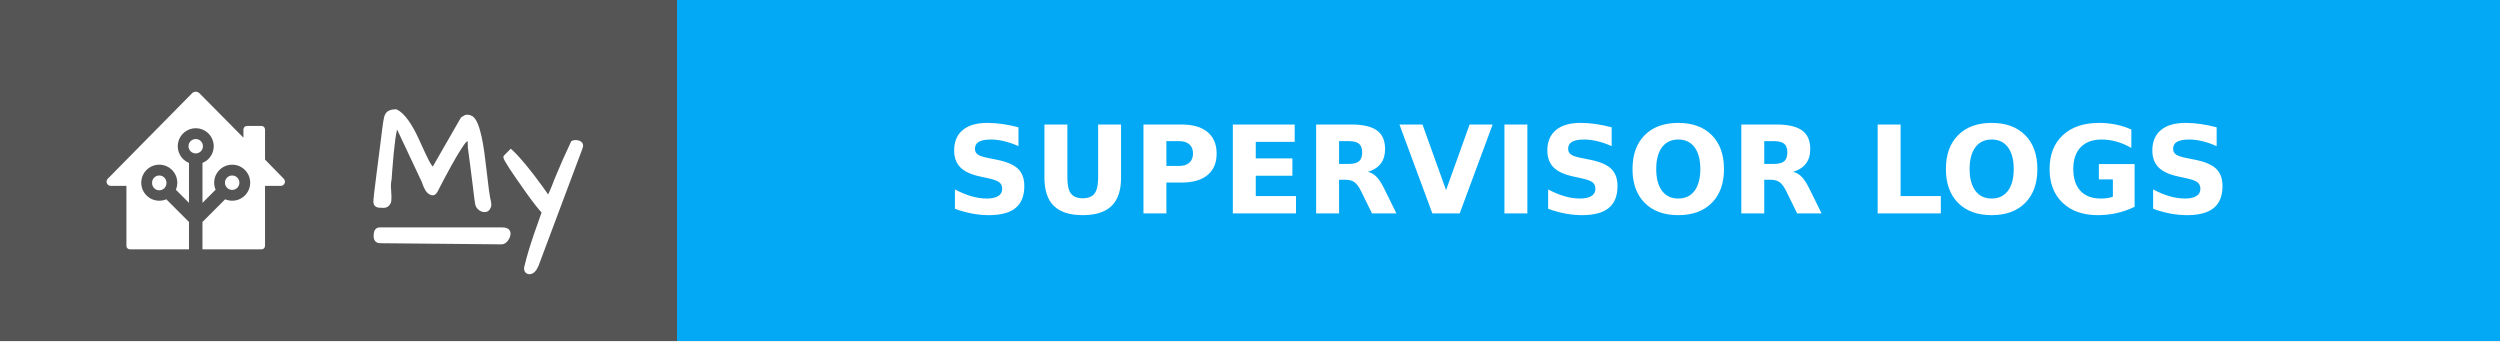
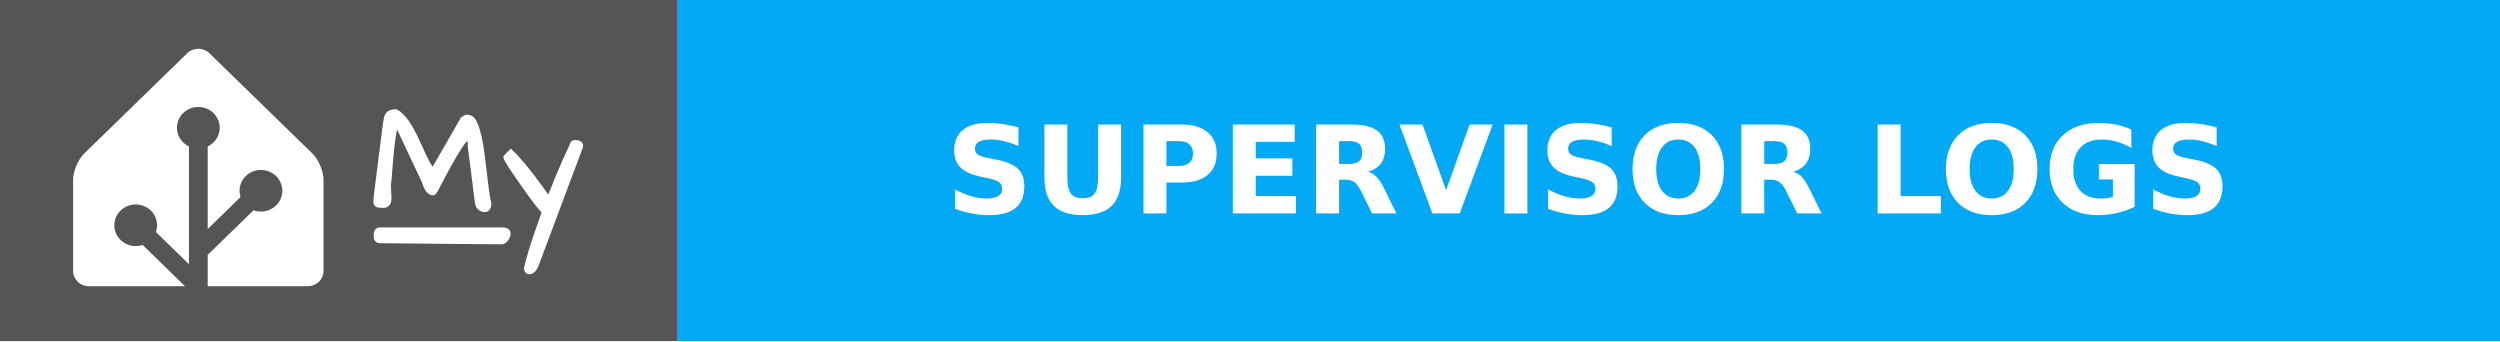
<svg xmlns="http://www.w3.org/2000/svg" width="205" height="28" aria-label="MY: SUPERVISOR LOGS" style="border-radius:4px">
  <g shape-rendering="crispEdges">
    <path fill="#555" d="M0 0h55.5v28H0z" />
    <path fill="#03a9f4" d="M55.5 0H205v28H55.5z" />
  </g>
  <g fill="#fff" font-family="Verdana,Geneva,DejaVu Sans,sans-serif" font-size="100" text-anchor="middle" text-rendering="geometricPrecision">
-     <path d="M16.047 7.523a.429.429 0 0 0-.303.129l-6.905 7.002a.343.343 0 0 0-.099.241.345.345 0 0 0 .346.345h1.281v4.92c0 .159.128.287.287.287h4.842v-2.245l-1.859-1.86a1.474 1.474 0 0 1-.577.117 1.477 1.477 0 0 1 0-2.955 1.476 1.476 0 0 1 1.36 2.054l1.076 1.077V13.36a1.478 1.478 0 0 1 .554-2.847 1.477 1.477 0 0 1 .553 2.847v3.275l1.076-1.077a1.475 1.475 0 0 1-.117-.577 1.477 1.477 0 1 1 1.477 1.478 1.474 1.474 0 0 1-.577-.118l-1.86 1.862v2.244h4.843a.286.286 0 0 0 .287-.287v-4.92h1.286a.346.346 0 0 0 .242-.098.345.345 0 0 0 .005-.488l-1.533-1.567v-2.47a.288.288 0 0 0-.287-.289h-1.197a.288.288 0 0 0-.287.288v.673L16.357 7.65a.43.43 0 0 0-.31-.128Zm.003 3.876a.591.591 0 0 0 0 1.182.59.59 0 0 0 .59-.59.59.59 0 0 0-.59-.592zm-2.99 2.992a.59.59 0 0 0-.59.59.591.591 0 1 0 1.18 0 .59.59 0 0 0-.59-.59zm5.979 0a.591.591 0 1 0 .59.59.59.59 0 0 0-.59-.59z" />
+     <path d="M16.262 4c-.329 0-.658.122-.907.364l-8.452 8.227a2.81 2.81 0 0 0-.353.442 4.032 3.823 0 0 0-.527 1.37c-.003.018-.008.036-.01.052a2.049 2.049 0 0 0-.018.27v7.495c0 .687.577 1.25 1.283 1.25h7.894l-3.475-3.384a1.7 1.613 0 0 1-.569.093c-.967 0-1.754-.766-1.754-1.707 0-.94.787-1.707 1.754-1.707s1.754.766 1.754 1.707c0 .194-.035.38-.097.554l2.707 2.634V12.01a1.806 1.713 0 0 1-.984-1.533c0-.94.787-1.706 1.754-1.706s1.754.766 1.754 1.707c0 .673-.402 1.253-.984 1.532v6.769l2.691-2.62a1.847 1.751 0 0 1-.081-.517c0-.942.787-1.708 1.754-1.708.966 0 1.754.766 1.754 1.708 0 .941-.788 1.707-1.754 1.707-.214 0-.419-.04-.607-.108l-3.757 3.658v2.57h8.214c.618 0 1.137-.43 1.257-.997.017-.081.026-.165.026-.25v-7.497a2.234 2.118 0 0 0-.019-.268 4.01 3.802 0 0 0-.536-1.422 3.061 2.902 0 0 0-.17-.24 2.244 2.127 0 0 0-.183-.202L17.17 4.364A1.262 1.197 0 0 0 16.262 4z" />
    <g style="stroke-width:.3;stroke:#fff">
      <path d="m31.903 15.27.048.872q0 .072-.012.263 0 .191-.143.347-.132.143-.335.143-.192 0-.3-.012-.394 0-.394-.347 0-.287.263-2.307.263-2.032.335-2.618l.12-.98q.06-.407.083-.598.024-.192.072-.383.048-.191.144-.31.179-.228.693-.228.86.43 1.77 2.44.645 1.434.86 1.816.215.383.419.526l2.39-4.16q.252-.18.383-.18.383 0 .586.347.203.347.335.85.143.49.239 1.087.107.598.18 1.255.083.646.155 1.268.167 1.494.25 1.876.096.383.096.55 0 .156-.107.311-.108.144-.3.144-.19 0-.382-.144-.191-.155-.239-.37-.036-.227-.084-.586-.035-.359-.095-.801-.06-.454-.12-.945-.06-.502-.12-.956l-.107-.801-.072-.538q0-.24-.012-.442-.012-.204-.095-.251-.084-.048-.263.12-.168.155-.478.645-.67 1.04-1.937 3.503-.168.298-.443.131-.322-.18-.55-.92l-2.2-4.675q-.286.574-.525 3.802-.036.394-.048.67-.06.298-.06.585zM44.007 21.773q-.251.562-.598.562-.168 0-.251-.156-.072-.143 0-.346.263-1.112.753-2.535.502-1.423.67-1.913-.419-.418-1.316-1.674-1.84-2.582-1.84-2.833 0-.012.011-.024l.455-.454q.944.873 2.462 2.965.383.526.61.884.251-.502.395-.86l.227-.586.25-.598q.407-.992 1.125-2.522.107-.048.227-.048.299 0 .43.155.048.06.048.144 0 .071-.024.143zM31.14 18.797h10.006c.28 0 .57.055.57.357s-.29.735-.57.733l-9.962-.094c-.28-.003-.396-.15-.396-.451 0-.302.073-.545.353-.545z" />
    </g>
    <text x="1302.5" y="175" font-weight="bold" textLength="1255" transform="scale(.1)">SUPERVISOR LOGS</text>
  </g>
</svg>
